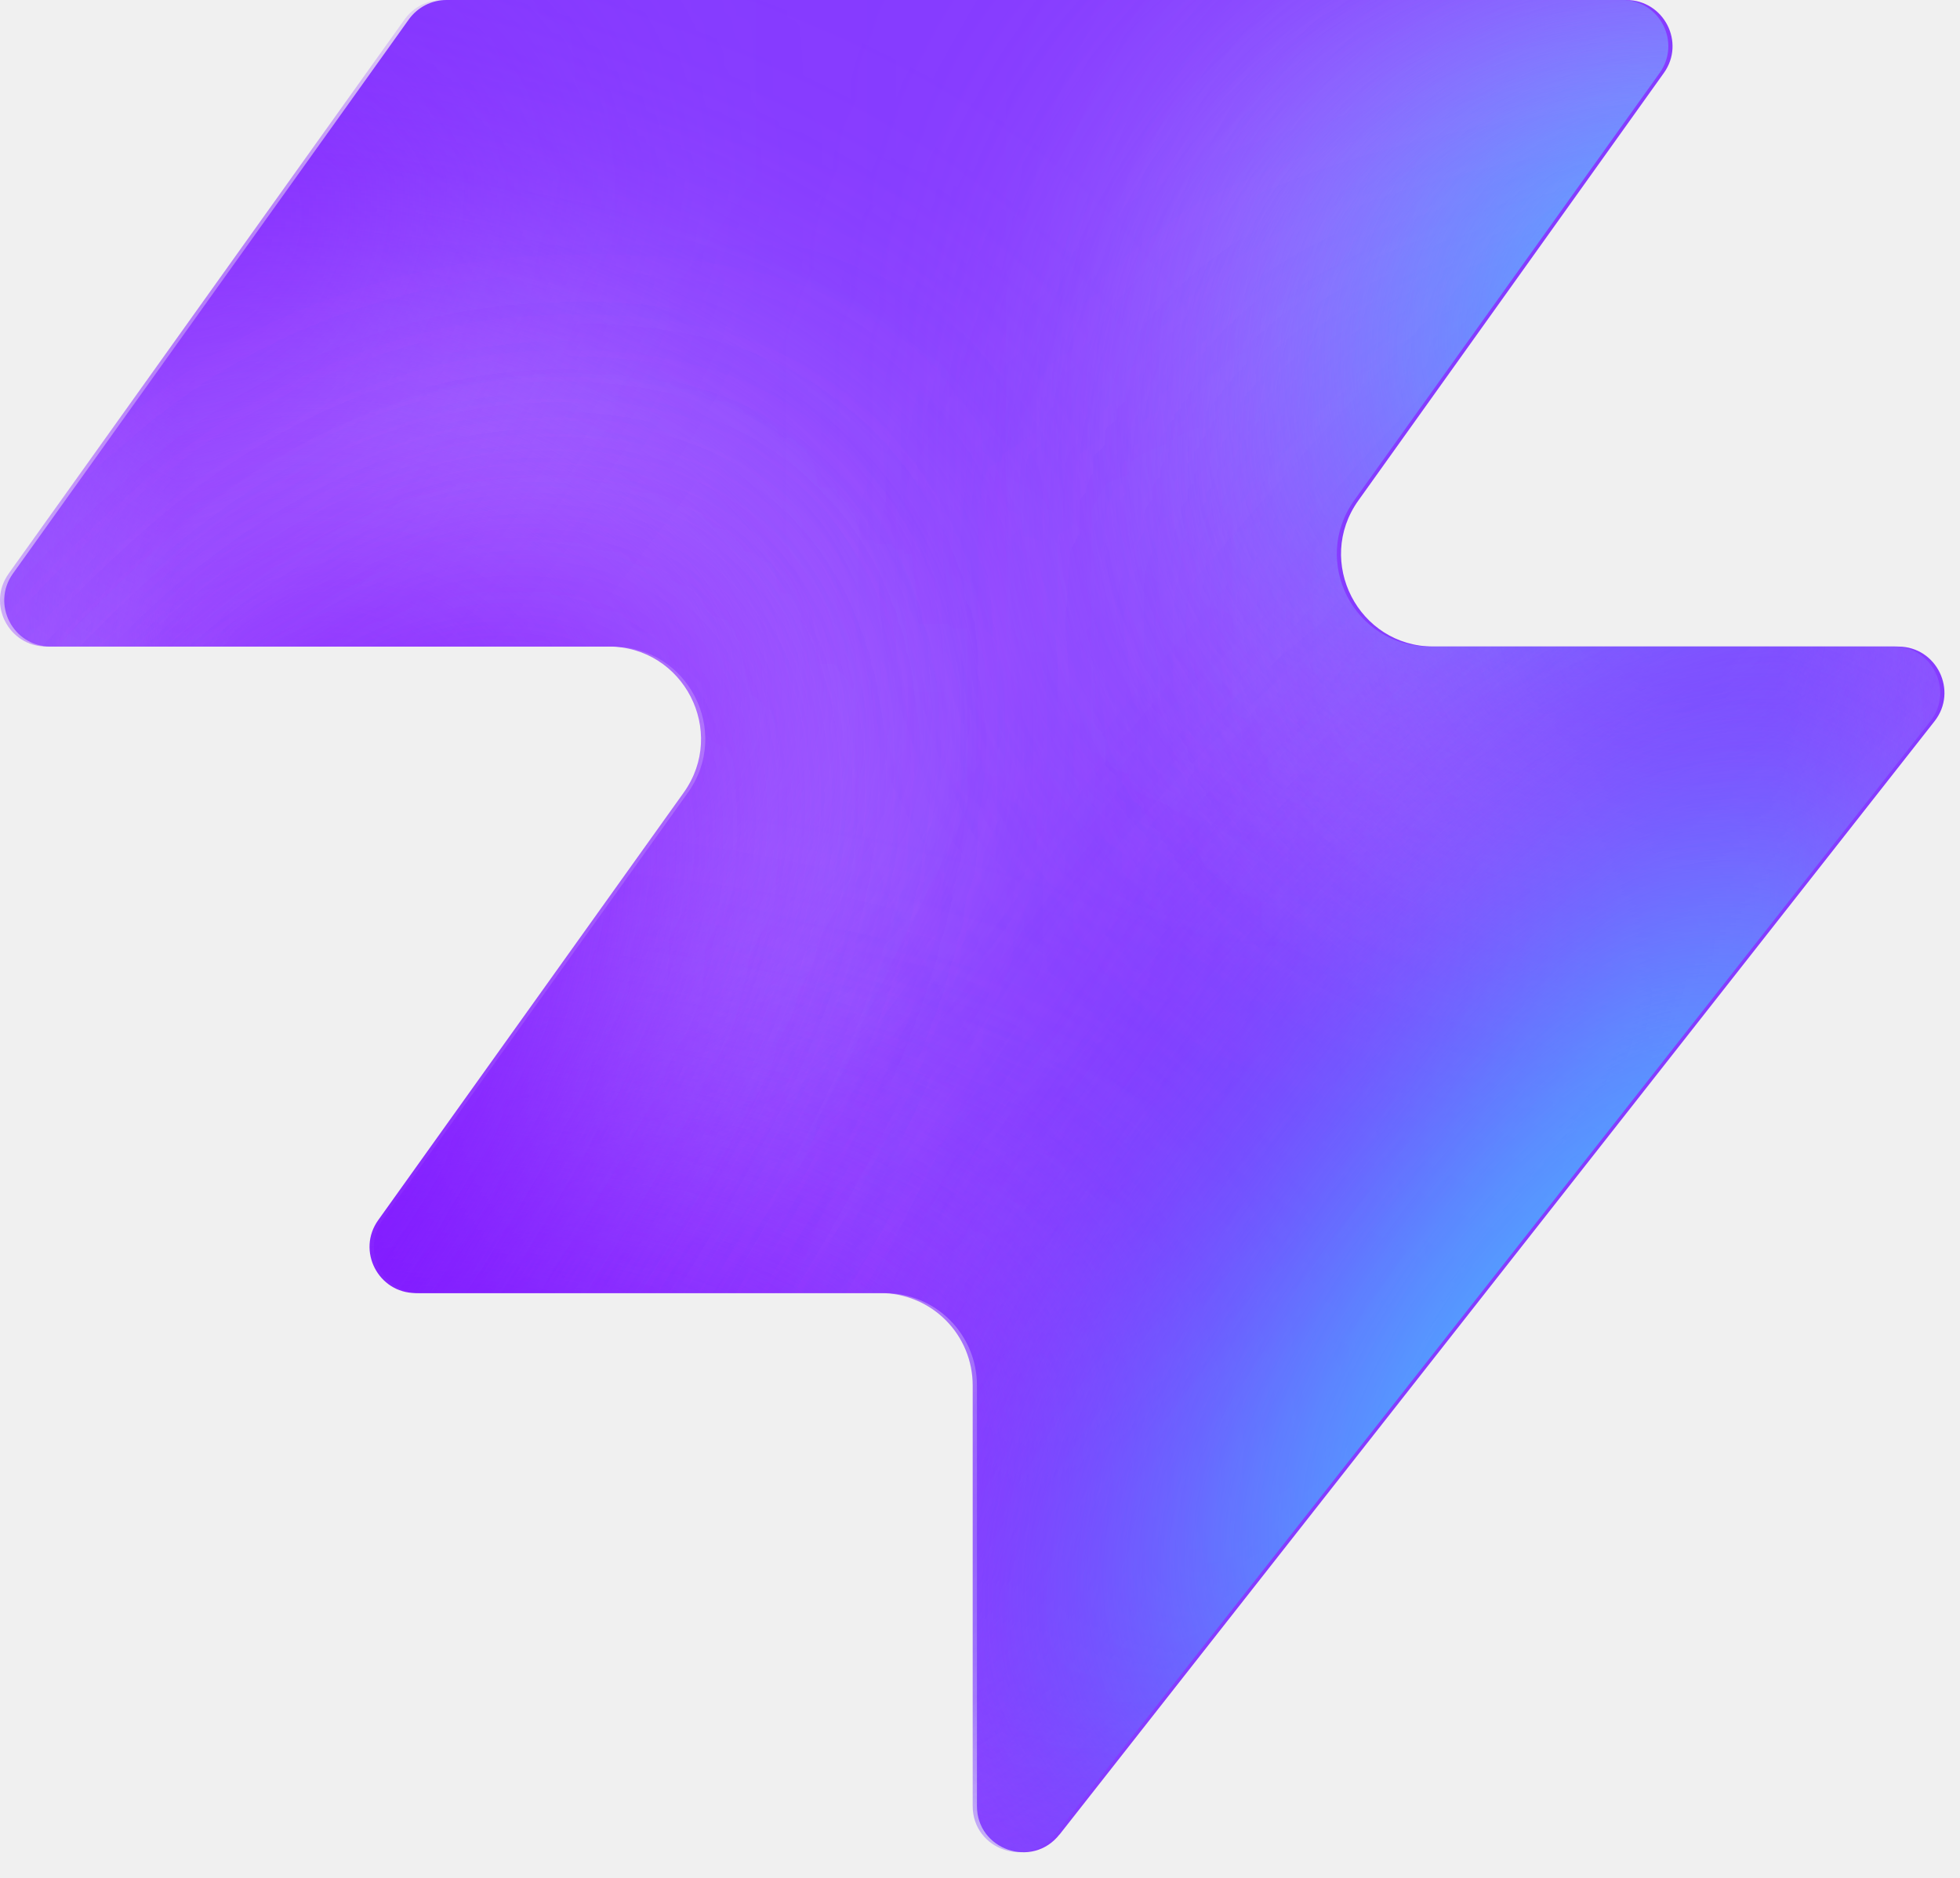
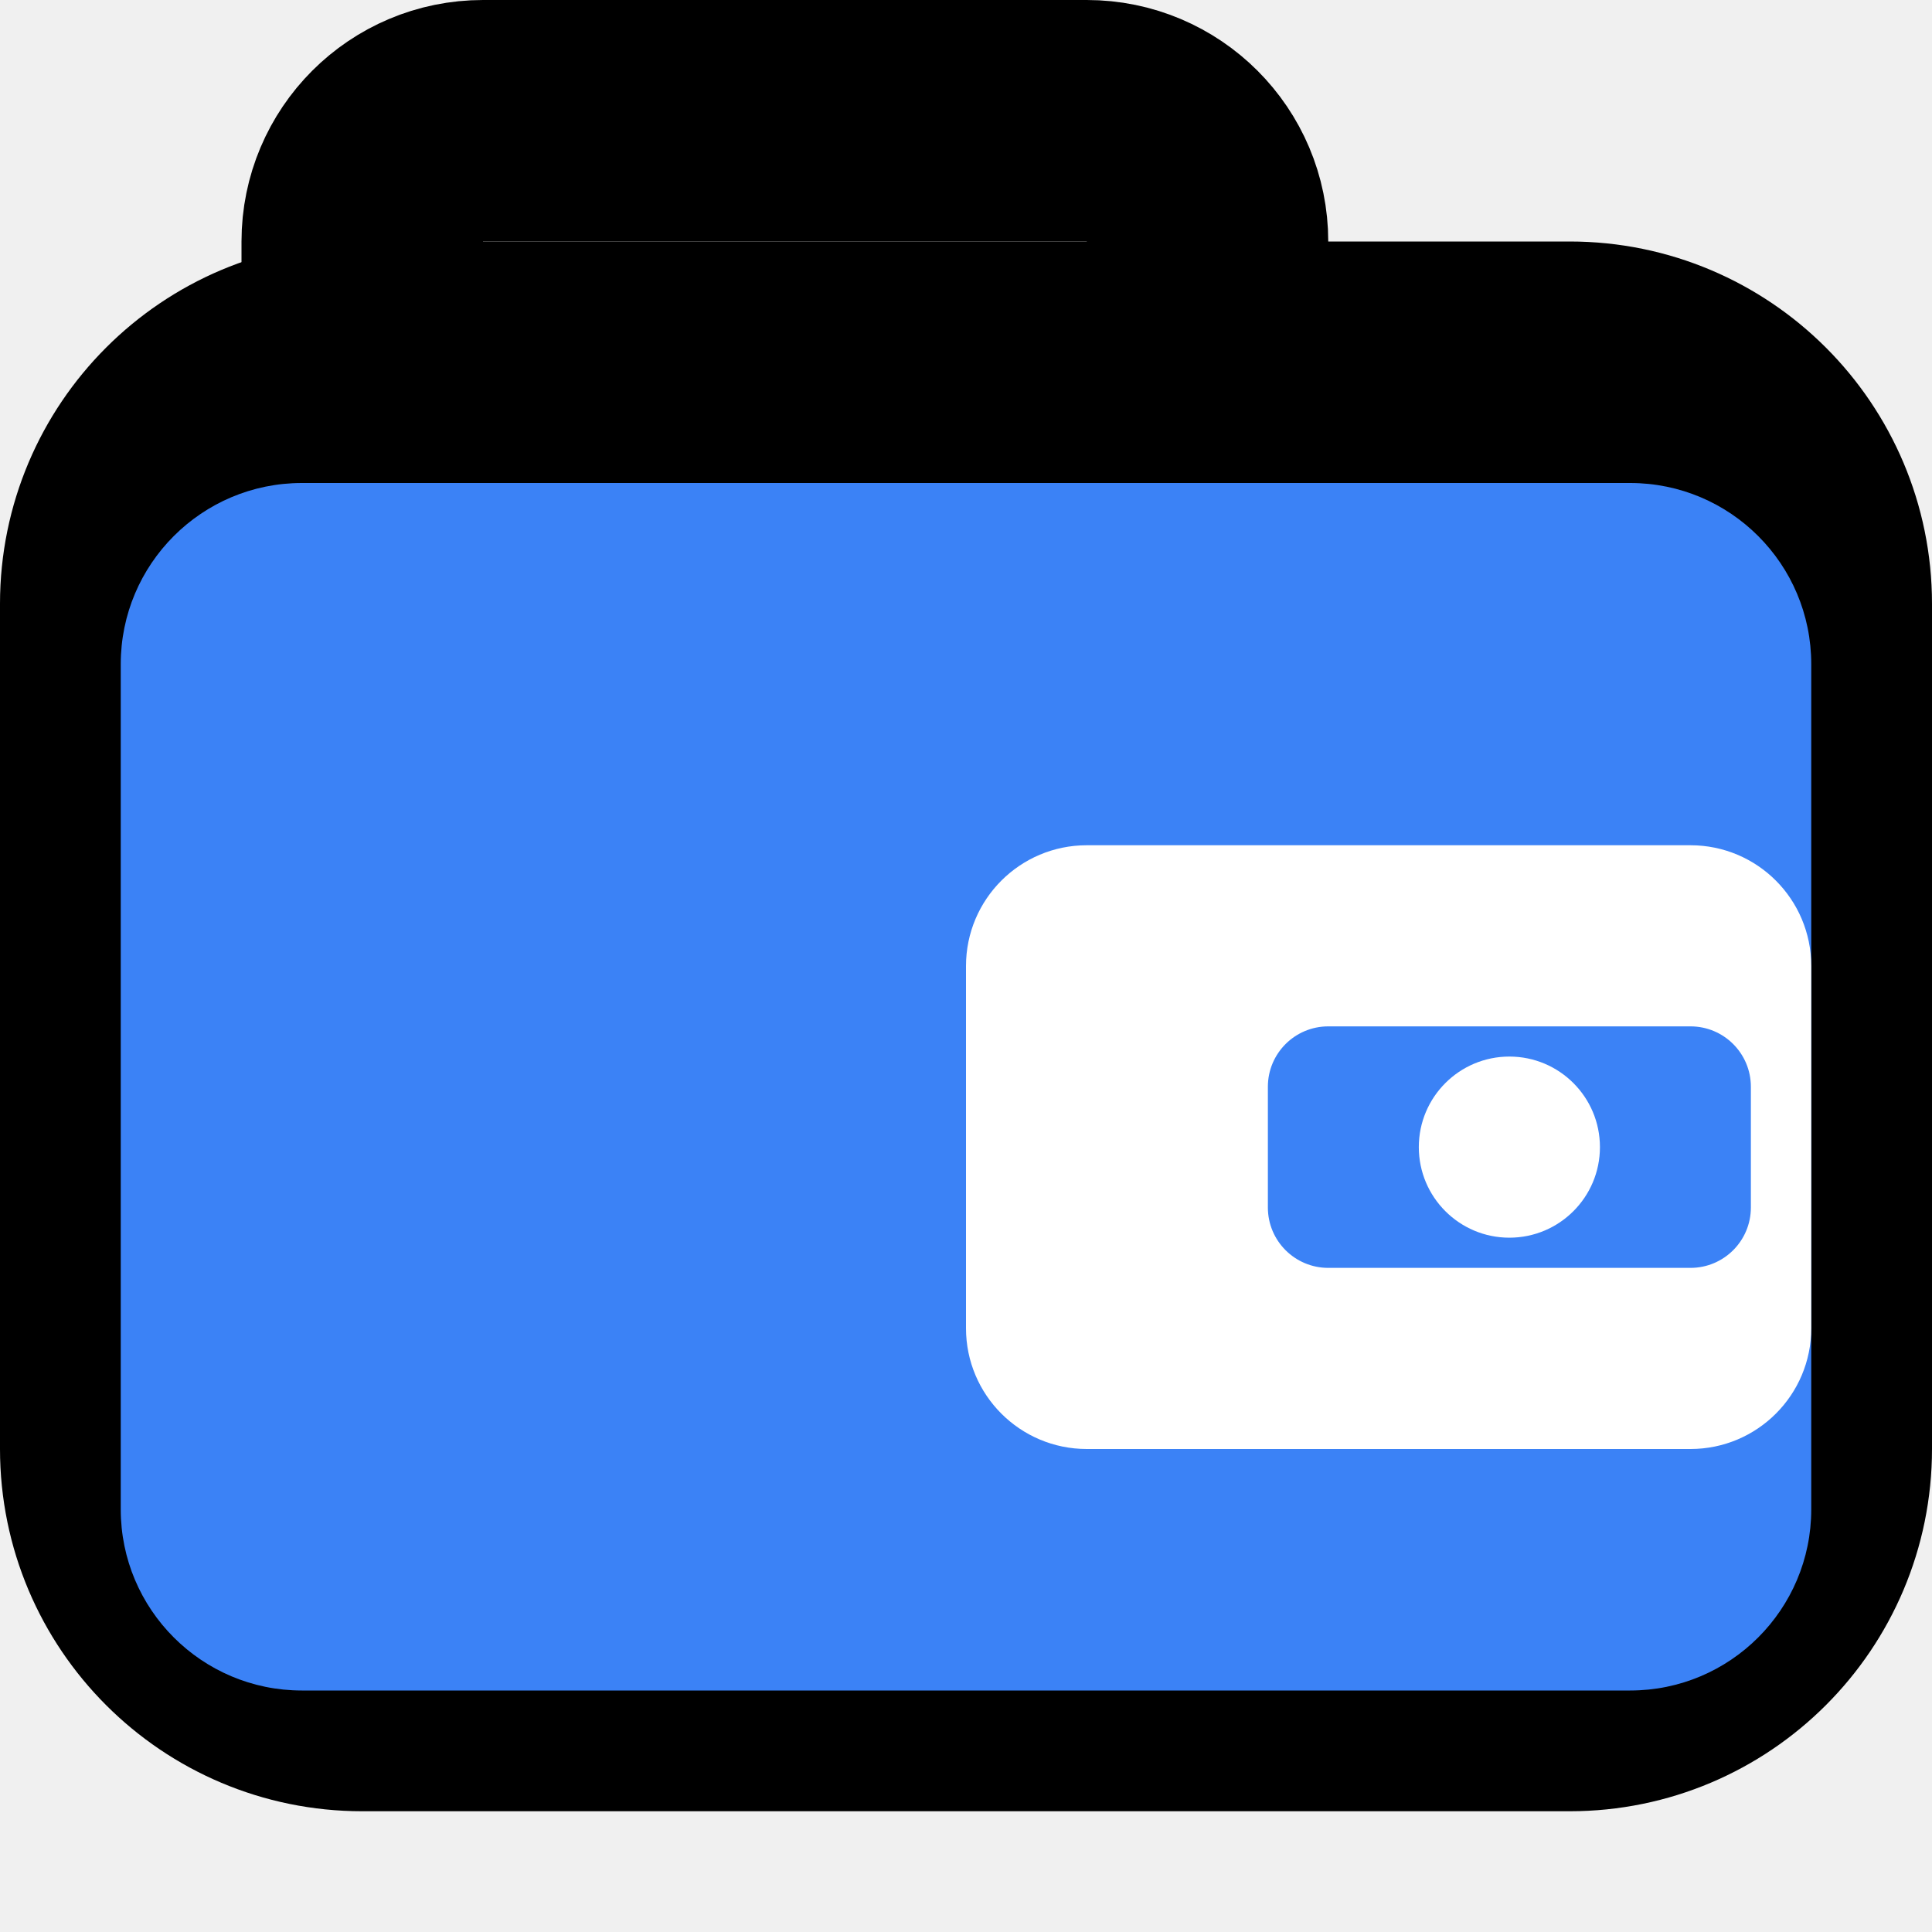
- <svg xmlns="http://www.w3.org/2000/svg" width="48" height="46" fill="none" viewBox="0 0 48 46">
-   <path fill="#863bff" d="M25.946 44.938c-.664.845-2.021.375-2.021-.698V33.937a2.26 2.26 0 0 0-2.262-2.262H10.287c-.92 0-1.456-1.04-.92-1.788l7.48-10.471c1.07-1.497 0-3.578-1.842-3.578H1.237c-.92 0-1.456-1.04-.92-1.788L10.013.474c.214-.297.556-.474.92-.474h28.894c.92 0 1.456 1.04.92 1.788l-7.48 10.471c-1.07 1.498 0 3.579 1.842 3.579h11.377c.943 0 1.473 1.088.89 1.83L25.947 44.94z" style="fill:#863bff;fill:color(display-p3 .525 .23 1);fill-opacity:1" />
-   <mask id="a" width="48" height="46" x="0" y="0" maskUnits="userSpaceOnUse" style="mask-type:alpha">
-     <path fill="#000" d="M25.842 44.938c-.664.844-2.021.375-2.021-.698V33.937a2.26 2.26 0 0 0-2.262-2.262H10.183c-.92 0-1.456-1.04-.92-1.788l7.48-10.471c1.07-1.498 0-3.579-1.842-3.579H1.133c-.92 0-1.456-1.04-.92-1.787L9.91.473c.214-.297.556-.474.92-.474h28.894c.92 0 1.456 1.04.92 1.788l-7.48 10.471c-1.07 1.498 0 3.578 1.842 3.578h11.377c.943 0 1.473 1.088.89 1.832L25.843 44.94z" style="fill:#000;fill-opacity:1" />
-   </mask>
-   <g mask="url(#a)">
-     <g filter="url(#b)">
-       <ellipse cx="5.508" cy="14.704" fill="#ede6ff" rx="5.508" ry="14.704" style="fill:#ede6ff;fill:color(display-p3 .927 .903 1);fill-opacity:1" transform="matrix(.00324 1 1 -.00324 -4.47 31.516)" />
-     </g>
-     <g filter="url(#c)">
-       <ellipse cx="10.399" cy="29.851" fill="#ede6ff" rx="10.399" ry="29.851" style="fill:#ede6ff;fill:color(display-p3 .927 .903 1);fill-opacity:1" transform="matrix(.00324 1 1 -.00324 -39.328 7.883)" />
-     </g>
-     <g filter="url(#d)">
-       <ellipse cx="5.508" cy="30.487" fill="#7e14ff" rx="5.508" ry="30.487" style="fill:#7e14ff;fill:color(display-p3 .492 .077 1);fill-opacity:1" transform="rotate(89.814 -25.913 -14.639)scale(1 -1)" />
-     </g>
-     <g filter="url(#e)">
-       <ellipse cx="5.508" cy="30.599" fill="#7e14ff" rx="5.508" ry="30.599" style="fill:#7e14ff;fill:color(display-p3 .492 .077 1);fill-opacity:1" transform="rotate(89.814 -32.644 -3.334)scale(1 -1)" />
-     </g>
-     <g filter="url(#f)">
-       <ellipse cx="5.508" cy="30.599" fill="#7e14ff" rx="5.508" ry="30.599" style="fill:#7e14ff;fill:color(display-p3 .492 .077 1);fill-opacity:1" transform="matrix(.00324 1 1 -.00324 -34.34 30.47)" />
-     </g>
-     <g filter="url(#g)">
-       <ellipse cx="14.072" cy="22.078" fill="#ede6ff" rx="14.072" ry="22.078" style="fill:#ede6ff;fill:color(display-p3 .927 .903 1);fill-opacity:1" transform="rotate(93.35 24.506 48.493)scale(-1 1)" />
-     </g>
-     <g filter="url(#h)">
-       <ellipse cx="3.47" cy="21.501" fill="#7e14ff" rx="3.47" ry="21.501" style="fill:#7e14ff;fill:color(display-p3 .492 .077 1);fill-opacity:1" transform="rotate(89.009 28.708 47.59)scale(-1 1)" />
-     </g>
-     <g filter="url(#i)">
-       <ellipse cx="3.47" cy="21.501" fill="#7e14ff" rx="3.47" ry="21.501" style="fill:#7e14ff;fill:color(display-p3 .492 .077 1);fill-opacity:1" transform="rotate(89.009 28.708 47.59)scale(-1 1)" />
-     </g>
-     <g filter="url(#j)">
-       <ellipse cx=".387" cy="8.972" fill="#7e14ff" rx="4.407" ry="29.108" style="fill:#7e14ff;fill:color(display-p3 .492 .077 1);fill-opacity:1" transform="rotate(39.51 .387 8.972)" />
-     </g>
-     <g filter="url(#k)">
-       <ellipse cx="47.523" cy="-6.092" fill="#7e14ff" rx="4.407" ry="29.108" style="fill:#7e14ff;fill:color(display-p3 .492 .077 1);fill-opacity:1" transform="rotate(37.892 47.523 -6.092)" />
-     </g>
-     <g filter="url(#l)">
-       <ellipse cx="41.412" cy="6.333" fill="#47bfff" rx="5.971" ry="9.665" style="fill:#47bfff;fill:color(display-p3 .28 .748 1);fill-opacity:1" transform="rotate(37.892 41.412 6.333)" />
-     </g>
-     <g filter="url(#m)">
-       <ellipse cx="-1.879" cy="38.332" fill="#7e14ff" rx="4.407" ry="29.108" style="fill:#7e14ff;fill:color(display-p3 .492 .077 1);fill-opacity:1" transform="rotate(37.892 -1.88 38.332)" />
-     </g>
-     <g filter="url(#n)">
-       <ellipse cx="-1.879" cy="38.332" fill="#7e14ff" rx="4.407" ry="29.108" style="fill:#7e14ff;fill:color(display-p3 .492 .077 1);fill-opacity:1" transform="rotate(37.892 -1.88 38.332)" />
-     </g>
-     <g filter="url(#o)">
-       <ellipse cx="35.651" cy="29.907" fill="#7e14ff" rx="4.407" ry="29.108" style="fill:#7e14ff;fill:color(display-p3 .492 .077 1);fill-opacity:1" transform="rotate(37.892 35.651 29.907)" />
-     </g>
-     <g filter="url(#p)">
-       <ellipse cx="38.418" cy="32.4" fill="#47bfff" rx="5.971" ry="15.297" style="fill:#47bfff;fill:color(display-p3 .28 .748 1);fill-opacity:1" transform="rotate(37.892 38.418 32.4)" />
-     </g>
-   </g>
-   <defs>
-     <filter id="b" width="60.045" height="41.654" x="-19.77" y="16.149" color-interpolation-filters="sRGB" filterUnits="userSpaceOnUse">
-       <feFlood flood-opacity="0" result="BackgroundImageFix" />
-       <feBlend in="SourceGraphic" in2="BackgroundImageFix" result="shape" />
-       <feGaussianBlur result="effect1_foregroundBlur_2002_17158" stdDeviation="7.659" />
-     </filter>
-     <filter id="c" width="90.34" height="51.437" x="-54.613" y="-7.533" color-interpolation-filters="sRGB" filterUnits="userSpaceOnUse">
-       <feFlood flood-opacity="0" result="BackgroundImageFix" />
-       <feBlend in="SourceGraphic" in2="BackgroundImageFix" result="shape" />
-       <feGaussianBlur result="effect1_foregroundBlur_2002_17158" stdDeviation="7.659" />
-     </filter>
-     <filter id="d" width="79.355" height="29.4" x="-49.64" y="2.03" color-interpolation-filters="sRGB" filterUnits="userSpaceOnUse">
-       <feFlood flood-opacity="0" result="BackgroundImageFix" />
-       <feBlend in="SourceGraphic" in2="BackgroundImageFix" result="shape" />
-       <feGaussianBlur result="effect1_foregroundBlur_2002_17158" stdDeviation="4.596" />
-     </filter>
-     <filter id="e" width="79.579" height="29.4" x="-45.045" y="20.029" color-interpolation-filters="sRGB" filterUnits="userSpaceOnUse">
-       <feFlood flood-opacity="0" result="BackgroundImageFix" />
-       <feBlend in="SourceGraphic" in2="BackgroundImageFix" result="shape" />
-       <feGaussianBlur result="effect1_foregroundBlur_2002_17158" stdDeviation="4.596" />
-     </filter>
-     <filter id="f" width="79.579" height="29.4" x="-43.513" y="21.178" color-interpolation-filters="sRGB" filterUnits="userSpaceOnUse">
-       <feFlood flood-opacity="0" result="BackgroundImageFix" />
-       <feBlend in="SourceGraphic" in2="BackgroundImageFix" result="shape" />
-       <feGaussianBlur result="effect1_foregroundBlur_2002_17158" stdDeviation="4.596" />
-     </filter>
-     <filter id="g" width="74.749" height="58.852" x="15.756" y="-17.901" color-interpolation-filters="sRGB" filterUnits="userSpaceOnUse">
-       <feFlood flood-opacity="0" result="BackgroundImageFix" />
-       <feBlend in="SourceGraphic" in2="BackgroundImageFix" result="shape" />
-       <feGaussianBlur result="effect1_foregroundBlur_2002_17158" stdDeviation="7.659" />
-     </filter>
-     <filter id="h" width="61.377" height="25.362" x="23.548" y="2.284" color-interpolation-filters="sRGB" filterUnits="userSpaceOnUse">
-       <feFlood flood-opacity="0" result="BackgroundImageFix" />
-       <feBlend in="SourceGraphic" in2="BackgroundImageFix" result="shape" />
-       <feGaussianBlur result="effect1_foregroundBlur_2002_17158" stdDeviation="4.596" />
-     </filter>
-     <filter id="i" width="61.377" height="25.362" x="23.548" y="2.284" color-interpolation-filters="sRGB" filterUnits="userSpaceOnUse">
-       <feFlood flood-opacity="0" result="BackgroundImageFix" />
-       <feBlend in="SourceGraphic" in2="BackgroundImageFix" result="shape" />
-       <feGaussianBlur result="effect1_foregroundBlur_2002_17158" stdDeviation="4.596" />
-     </filter>
-     <filter id="j" width="56.045" height="63.649" x="-27.636" y="-22.853" color-interpolation-filters="sRGB" filterUnits="userSpaceOnUse">
-       <feFlood flood-opacity="0" result="BackgroundImageFix" />
-       <feBlend in="SourceGraphic" in2="BackgroundImageFix" result="shape" />
-       <feGaussianBlur result="effect1_foregroundBlur_2002_17158" stdDeviation="4.596" />
-     </filter>
-     <filter id="k" width="54.814" height="64.646" x="20.116" y="-38.415" color-interpolation-filters="sRGB" filterUnits="userSpaceOnUse">
-       <feFlood flood-opacity="0" result="BackgroundImageFix" />
-       <feBlend in="SourceGraphic" in2="BackgroundImageFix" result="shape" />
-       <feGaussianBlur result="effect1_foregroundBlur_2002_17158" stdDeviation="4.596" />
-     </filter>
-     <filter id="l" width="33.541" height="35.313" x="24.641" y="-11.323" color-interpolation-filters="sRGB" filterUnits="userSpaceOnUse">
-       <feFlood flood-opacity="0" result="BackgroundImageFix" />
-       <feBlend in="SourceGraphic" in2="BackgroundImageFix" result="shape" />
-       <feGaussianBlur result="effect1_foregroundBlur_2002_17158" stdDeviation="4.596" />
-     </filter>
-     <filter id="m" width="54.814" height="64.646" x="-29.286" y="6.009" color-interpolation-filters="sRGB" filterUnits="userSpaceOnUse">
-       <feFlood flood-opacity="0" result="BackgroundImageFix" />
-       <feBlend in="SourceGraphic" in2="BackgroundImageFix" result="shape" />
-       <feGaussianBlur result="effect1_foregroundBlur_2002_17158" stdDeviation="4.596" />
-     </filter>
-     <filter id="n" width="54.814" height="64.646" x="-29.286" y="6.009" color-interpolation-filters="sRGB" filterUnits="userSpaceOnUse">
-       <feFlood flood-opacity="0" result="BackgroundImageFix" />
-       <feBlend in="SourceGraphic" in2="BackgroundImageFix" result="shape" />
-       <feGaussianBlur result="effect1_foregroundBlur_2002_17158" stdDeviation="4.596" />
-     </filter>
-     <filter id="o" width="54.814" height="64.646" x="8.244" y="-2.416" color-interpolation-filters="sRGB" filterUnits="userSpaceOnUse">
-       <feFlood flood-opacity="0" result="BackgroundImageFix" />
-       <feBlend in="SourceGraphic" in2="BackgroundImageFix" result="shape" />
-       <feGaussianBlur result="effect1_foregroundBlur_2002_17158" stdDeviation="4.596" />
-     </filter>
-     <filter id="p" width="39.409" height="43.623" x="18.713" y="10.588" color-interpolation-filters="sRGB" filterUnits="userSpaceOnUse">
-       <feFlood flood-opacity="0" result="BackgroundImageFix" />
-       <feBlend in="SourceGraphic" in2="BackgroundImageFix" result="shape" />
-       <feGaussianBlur result="effect1_foregroundBlur_2002_17158" stdDeviation="4.596" />
-     </filter>
-   </defs>
+ <svg xmlns="http://www.w3.org/2000/svg" width="32" height="32" viewBox="0 0 32 32" fill="none">
+   <rect x="2" y="6" width="28" height="22" rx="4" stroke="black" stroke-width="4" />
+   <path d="M6 6V4C6 2.895 6.895 2 8 2H18C19.105 2 20 2.895 20 4V6" stroke="black" stroke-width="4" />
+   <rect x="2" y="8" width="28" height="20" rx="3" fill="#3B82F6" />
+   <rect x="16" y="14" width="14" height="10" rx="2" fill="white" />
+   <rect x="21" y="17" width="8" height="4" rx="1" fill="#3B82F6" />
+   <circle cx="25" cy="19" r="1.5" fill="white" />
</svg>
